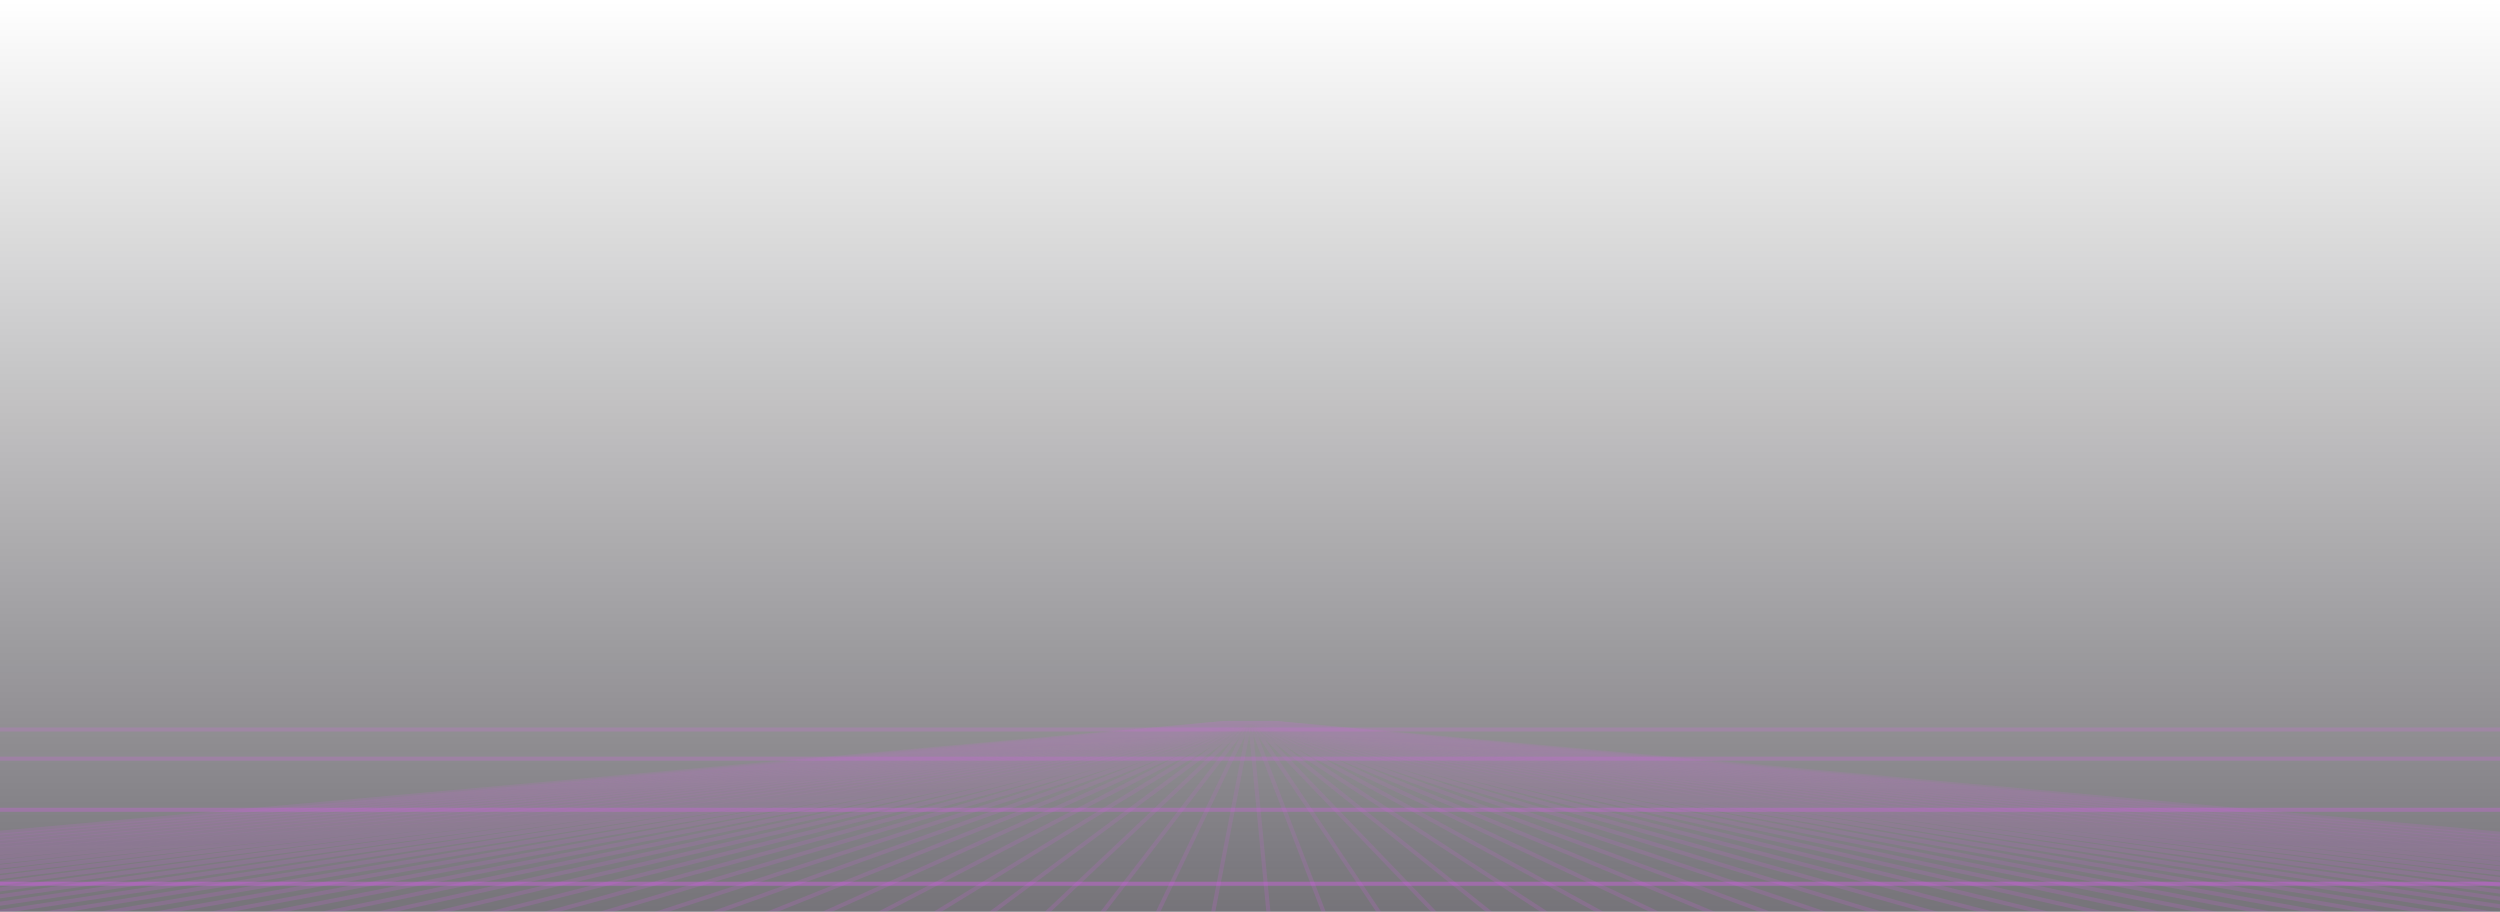
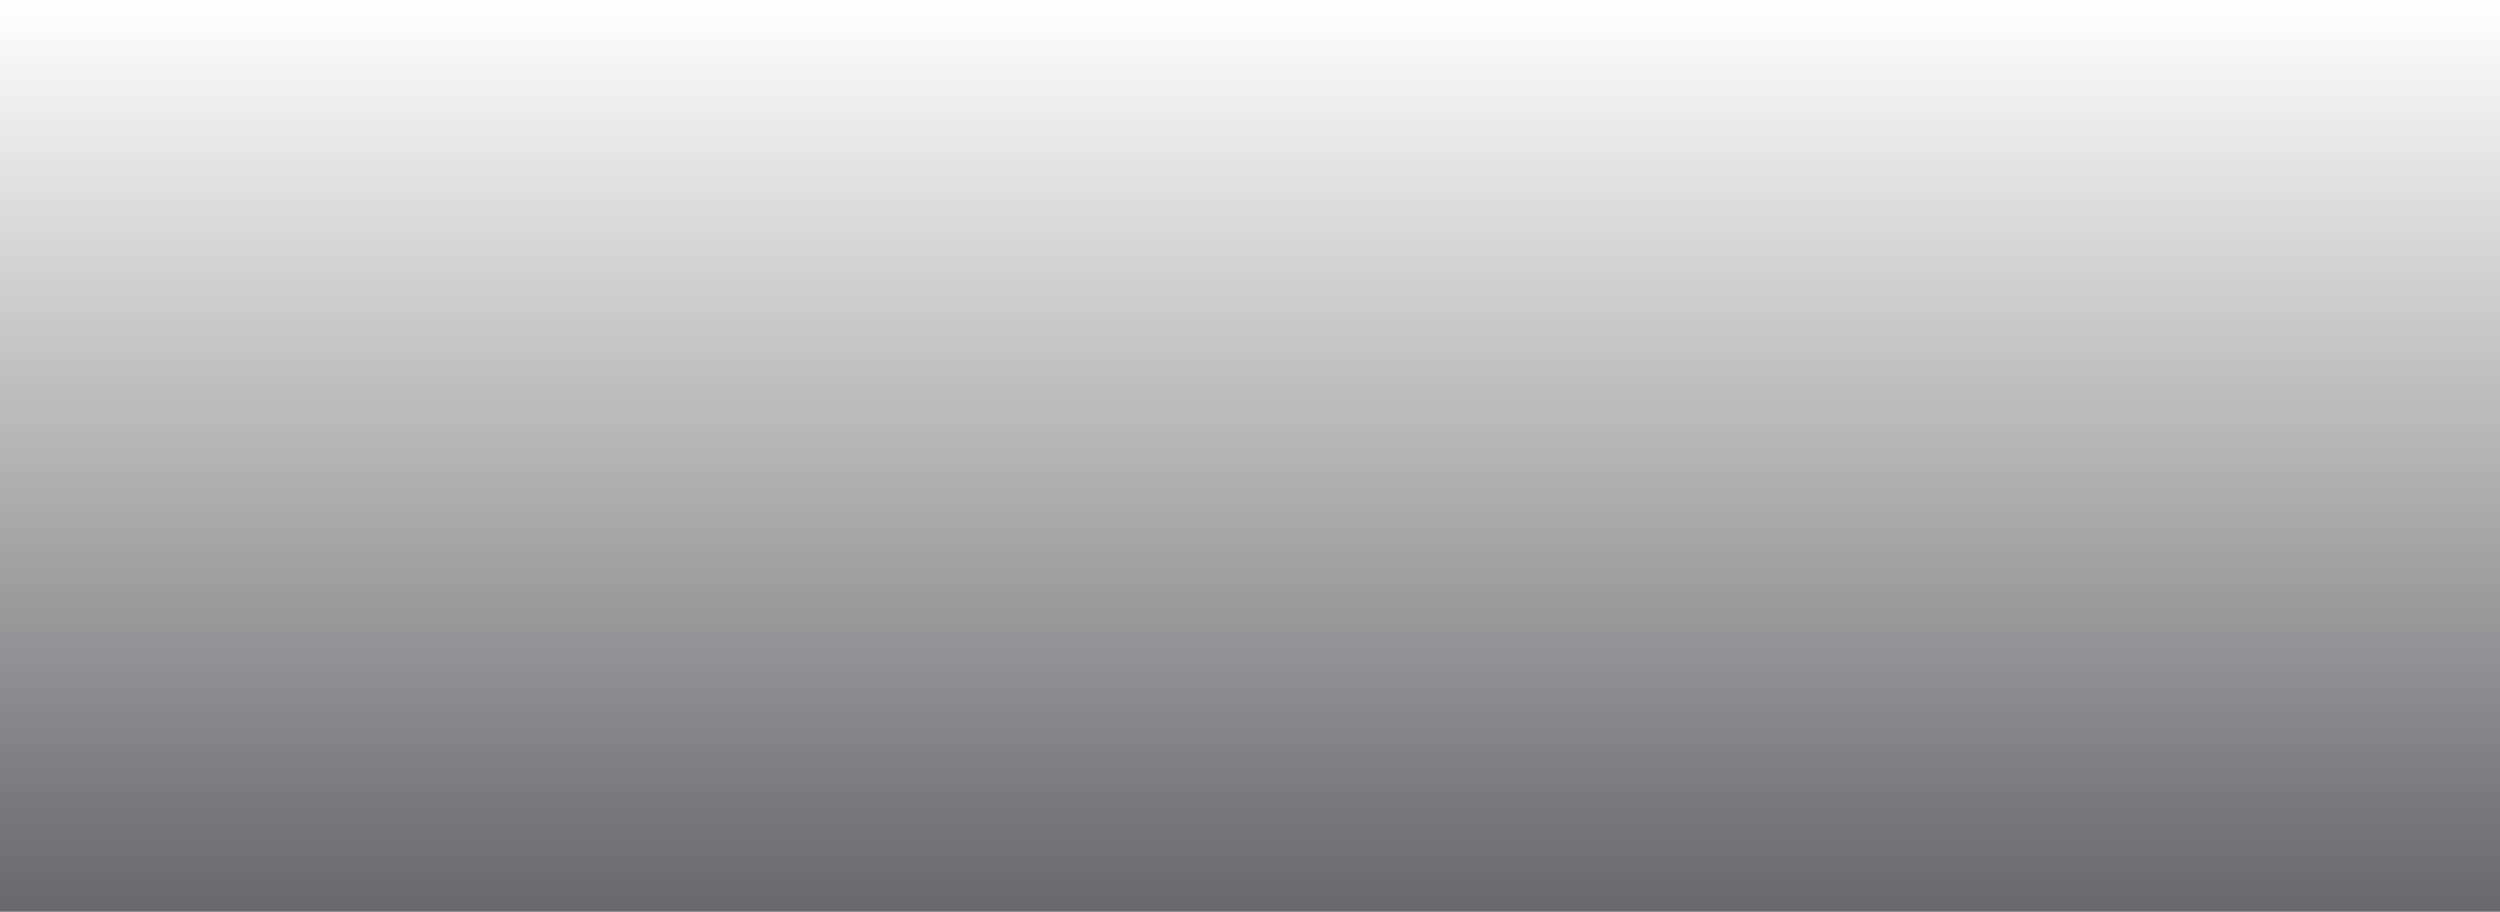
<svg xmlns="http://www.w3.org/2000/svg" viewBox="0 0 340 124" preserveAspectRatio="xMidYMax slice">
  <defs>
-     <filter id="b" x="-50%" y="-50%" width="200%" height="200%">
-       <feGaussianBlur stdDeviation="2.4" />
+     <filter id="b1" x="-50%" y="-50%" width="200%" height="200%">
+       <feGaussianBlur stdDeviation="0.8" />
    </filter>
-     <filter id="b1" x="-50%" y="-50%" width="200%" height="200%">
-       <feGaussianBlur stdDeviation="0.9" />
+     <filter id="b2" x="-50%" y="-50%" width="200%" height="200%">
+       <feGaussianBlur stdDeviation="2" />
    </filter>
-     <filter id="b3" x="-50%" y="-50%" width="200%" height="200%">
-       <feGaussianBlur stdDeviation="3.2" />
+     <filter id="b4" x="-50%" y="-50%" width="200%" height="200%">
+       <feGaussianBlur stdDeviation="4" />
    </filter>
-     <radialGradient id="gl">
-       <stop offset="0" stop-color="#E85AFF" stop-opacity=".42" />
+     <filter id="b8" x="-50%" y="-50%" width="200%" height="200%">
+       <feGaussianBlur stdDeviation="8" />
+     </filter>
+     <radialGradient id="gv">
+       <stop offset="0" stop-color="#7A3CFF" stop-opacity=".55" />
+       <stop offset="1" stop-color="#7A3CFF" stop-opacity="0" />
+     </radialGradient>
+     <radialGradient id="gm">
+       <stop offset="0" stop-color="#E85AFF" stop-opacity=".5" />
      <stop offset="1" stop-color="#E85AFF" stop-opacity="0" />
    </radialGradient>
-     <radialGradient id="gl2">
-       <stop offset="0" stop-color="#7A3CFF" stop-opacity=".3" />
-       <stop offset="1" stop-color="#7A3CFF" stop-opacity="0" />
+     <radialGradient id="gp">
+       <stop offset="0" stop-color="#FFC8FF" stop-opacity=".35" />
+       <stop offset="1" stop-color="#FFC8FF" stop-opacity="0" />
    </radialGradient>
-     <radialGradient id="fl">
-       <stop offset="0" stop-color="#E85AFF" stop-opacity=".3" />
-       <stop offset="1" stop-color="#E85AFF" stop-opacity="0" />
-     </radialGradient>
-     <linearGradient id="gd" x1="0" y1="0" x2="0" y2="1">
-       <stop offset="0" stop-color="#fff" stop-opacity="0.15" />
-       <stop offset="0.35" stop-color="#fff" stop-opacity="0.7" />
-       <stop offset="1" stop-color="#fff" stop-opacity="1" />
+     <linearGradient id="pn" x1="0" y1="0" x2="1" y2="1">
+       <stop offset="0" stop-color="#D63AF0" stop-opacity="0.62" />
+       <stop offset="0.55" stop-color="#8A2BE2" stop-opacity="0.45" />
+       <stop offset="1" stop-color="#3A0E7A" stop-opacity="0.3" />
    </linearGradient>
-     <linearGradient id="hz" x1="0" y1="0" x2="1" y2="0">
+     <linearGradient id="pe" x1="0" y1="1" x2="0" y2="0">
      <stop offset="0" stop-color="#E85AFF" stop-opacity="0" />
-       <stop offset="0.25" stop-color="#E85AFF" stop-opacity="0.9" />
-       <stop offset="0.6" stop-color="#FFD2FF" stop-opacity="1" />
-       <stop offset="1" stop-color="#E85AFF" stop-opacity="0.8" />
+       <stop offset="0.3" stop-color="#E85AFF" stop-opacity="1" />
+       <stop offset="1" stop-color="#FFC8FF" stop-opacity="1" />
    </linearGradient>
-     <linearGradient id="pb" x1="0" y1="0" x2="0" y2="1">
-       <stop offset="0" stop-color="#2A0E46" stop-opacity="1" />
-       <stop offset="0.55" stop-color="#12052A" stop-opacity="1" />
-       <stop offset="1" stop-color="#07020F" stop-opacity="1" />
+     <linearGradient id="bot" x1="0" y1="0" x2="0" y2="1">
+       <stop offset="0" stop-color="#000" stop-opacity="0" />
+       <stop offset="1" stop-color="#05010C" stop-opacity="0.6" />
    </linearGradient>
-     <linearGradient id="pr" x1="0" y1="0" x2="1" y2="1">
-       <stop offset="0" stop-color="#FFC8FF" stop-opacity="1" />
-       <stop offset="0.5" stop-color="#E85AFF" stop-opacity="1" />
-       <stop offset="1" stop-color="#B42EE0" stop-opacity="1" />
-     </linearGradient>
-     <linearGradient id="cf" x1="0" y1="0" x2="0" y2="1">
-       <stop offset="0" stop-color="#000" stop-opacity="0" />
-       <stop offset="1" stop-color="#05010C" stop-opacity="0.55" />
-     </linearGradient>
-     <linearGradient id="rf" x1="0" y1="0" x2="0" y2="1">
-       <stop offset="0" stop-color="#fff" stop-opacity="0" />
-       <stop offset="1" stop-color="#fff" stop-opacity="0.35" />
-     </linearGradient>
-     <mask id="rm">
-       <rect x="0" y="0" width="100" height="60" fill="url(#rf)" />
-     </mask>
  </defs>
-   <rect x="0" y="0" width="340" height="124" fill="url(#cf)" />
-   <clipPath id="gb">
-     <rect x="-20" y="98" width="380" height="200" />
-   </clipPath>
-   <g clip-path="url(#gb)" fill="none" stroke="#E85AFF" stroke-width=".55">
-     <g stroke-opacity="0.42" mask="url(#gfgb)">
-       <path d="M170 98L-2150 306" />
-       <path d="M170 98L-2090 306" />
-       <path d="M170 98L-2030 306" />
-       <path d="M170 98L-1970 306" />
-       <path d="M170 98L-1910 306" />
-       <path d="M170 98L-1850 306" />
-       <path d="M170 98L-1790 306" />
-       <path d="M170 98L-1730 306" />
-       <path d="M170 98L-1670 306" />
-       <path d="M170 98L-1610 306" />
-       <path d="M170 98L-1550 306" />
-       <path d="M170 98L-1490 306" />
-       <path d="M170 98L-1430 306" />
-       <path d="M170 98L-1370 306" />
-       <path d="M170 98L-1310 306" />
-       <path d="M170 98L-1250 306" />
-       <path d="M170 98L-1190 306" />
-       <path d="M170 98L-1130 306" />
-       <path d="M170 98L-1070 306" />
-       <path d="M170 98L-1010 306" />
-       <path d="M170 98L-950 306" />
-       <path d="M170 98L-890 306" />
-       <path d="M170 98L-830 306" />
-       <path d="M170 98L-770 306" />
-       <path d="M170 98L-710 306" />
-       <path d="M170 98L-650 306" />
-       <path d="M170 98L-590 306" />
-       <path d="M170 98L-530 306" />
-       <path d="M170 98L-470 306" />
-       <path d="M170 98L-410 306" />
-       <path d="M170 98L-350 306" />
-       <path d="M170 98L-290 306" />
-       <path d="M170 98L-230 306" />
-       <path d="M170 98L-170 306" />
-       <path d="M170 98L-110 306" />
-       <path d="M170 98L-50 306" />
-       <path d="M170 98L10 306" />
-       <path d="M170 98L70 306" />
-       <path d="M170 98L130 306" />
-       <path d="M170 98L190 306" />
-       <path d="M170 98L250 306" />
-       <path d="M170 98L310 306" />
-       <path d="M170 98L370 306" />
-       <path d="M170 98L430 306" />
-       <path d="M170 98L490 306" />
-       <path d="M170 98L550 306" />
-       <path d="M170 98L610 306" />
-       <path d="M170 98L670 306" />
-       <path d="M170 98L730 306" />
-       <path d="M170 98L790 306" />
-       <path d="M170 98L850 306" />
-       <path d="M170 98L910 306" />
-       <path d="M170 98L970 306" />
-       <path d="M170 98L1030 306" />
-       <path d="M170 98L1090 306" />
-       <path d="M170 98L1150 306" />
-       <path d="M170 98L1210 306" />
-       <path d="M170 98L1270 306" />
-       <path d="M170 98L1330 306" />
-       <path d="M170 98L1390 306" />
-       <path d="M170 98L1450 306" />
-       <path d="M170 98L1510 306" />
-       <path d="M170 98L1570 306" />
-       <path d="M170 98L1630 306" />
-       <path d="M170 98L1690 306" />
-       <path d="M170 98L1750 306" />
-       <path d="M170 98L1810 306" />
-       <path d="M170 98L1870 306" />
-       <path d="M170 98L1930 306" />
-       <path d="M170 98L1990 306" />
-       <path d="M170 98L2050 306" />
-       <path d="M170 98L2110 306" />
-       <path d="M170 98L2170 306" />
-       <path d="M170 98L2230 306" />
-       <path d="M170 98L2290 306" />
-       <path d="M170 98L2350 306" />
-       <path d="M170 98L2410 306" />
-       <path d="M170 98L2470 306" />
-     </g>
-     <path d="M-10 99.21H350" stroke-opacity="0.16" />
-     <path d="M-10 103.18H350" stroke-opacity="0.19" />
-     <path d="M-10 110.13H350" stroke-opacity="0.25" />
-     <path d="M-10 120.19H350" stroke-opacity="0.34" />
-     <path d="M-10 133.46H350" stroke-opacity="0.46" />
-     <path d="M-10 150H350" stroke-opacity="0.6" />
-   </g>
-   <mask id="gfgb">
-     <rect x="-20" y="98" width="380" height="200" fill="url(#gd)" />
-   </mask>
-   <path d="M-10 98H350" stroke="#E85AFF" stroke-width="3" stroke-opacity=".5" filter="url(#b3)" />
-   <path d="M-10 98H350" stroke="url(#hz)" stroke-width=".8" />
+   <rect x="0" y="0" width="340" height="124" fill="url(#bot)" />
</svg>
